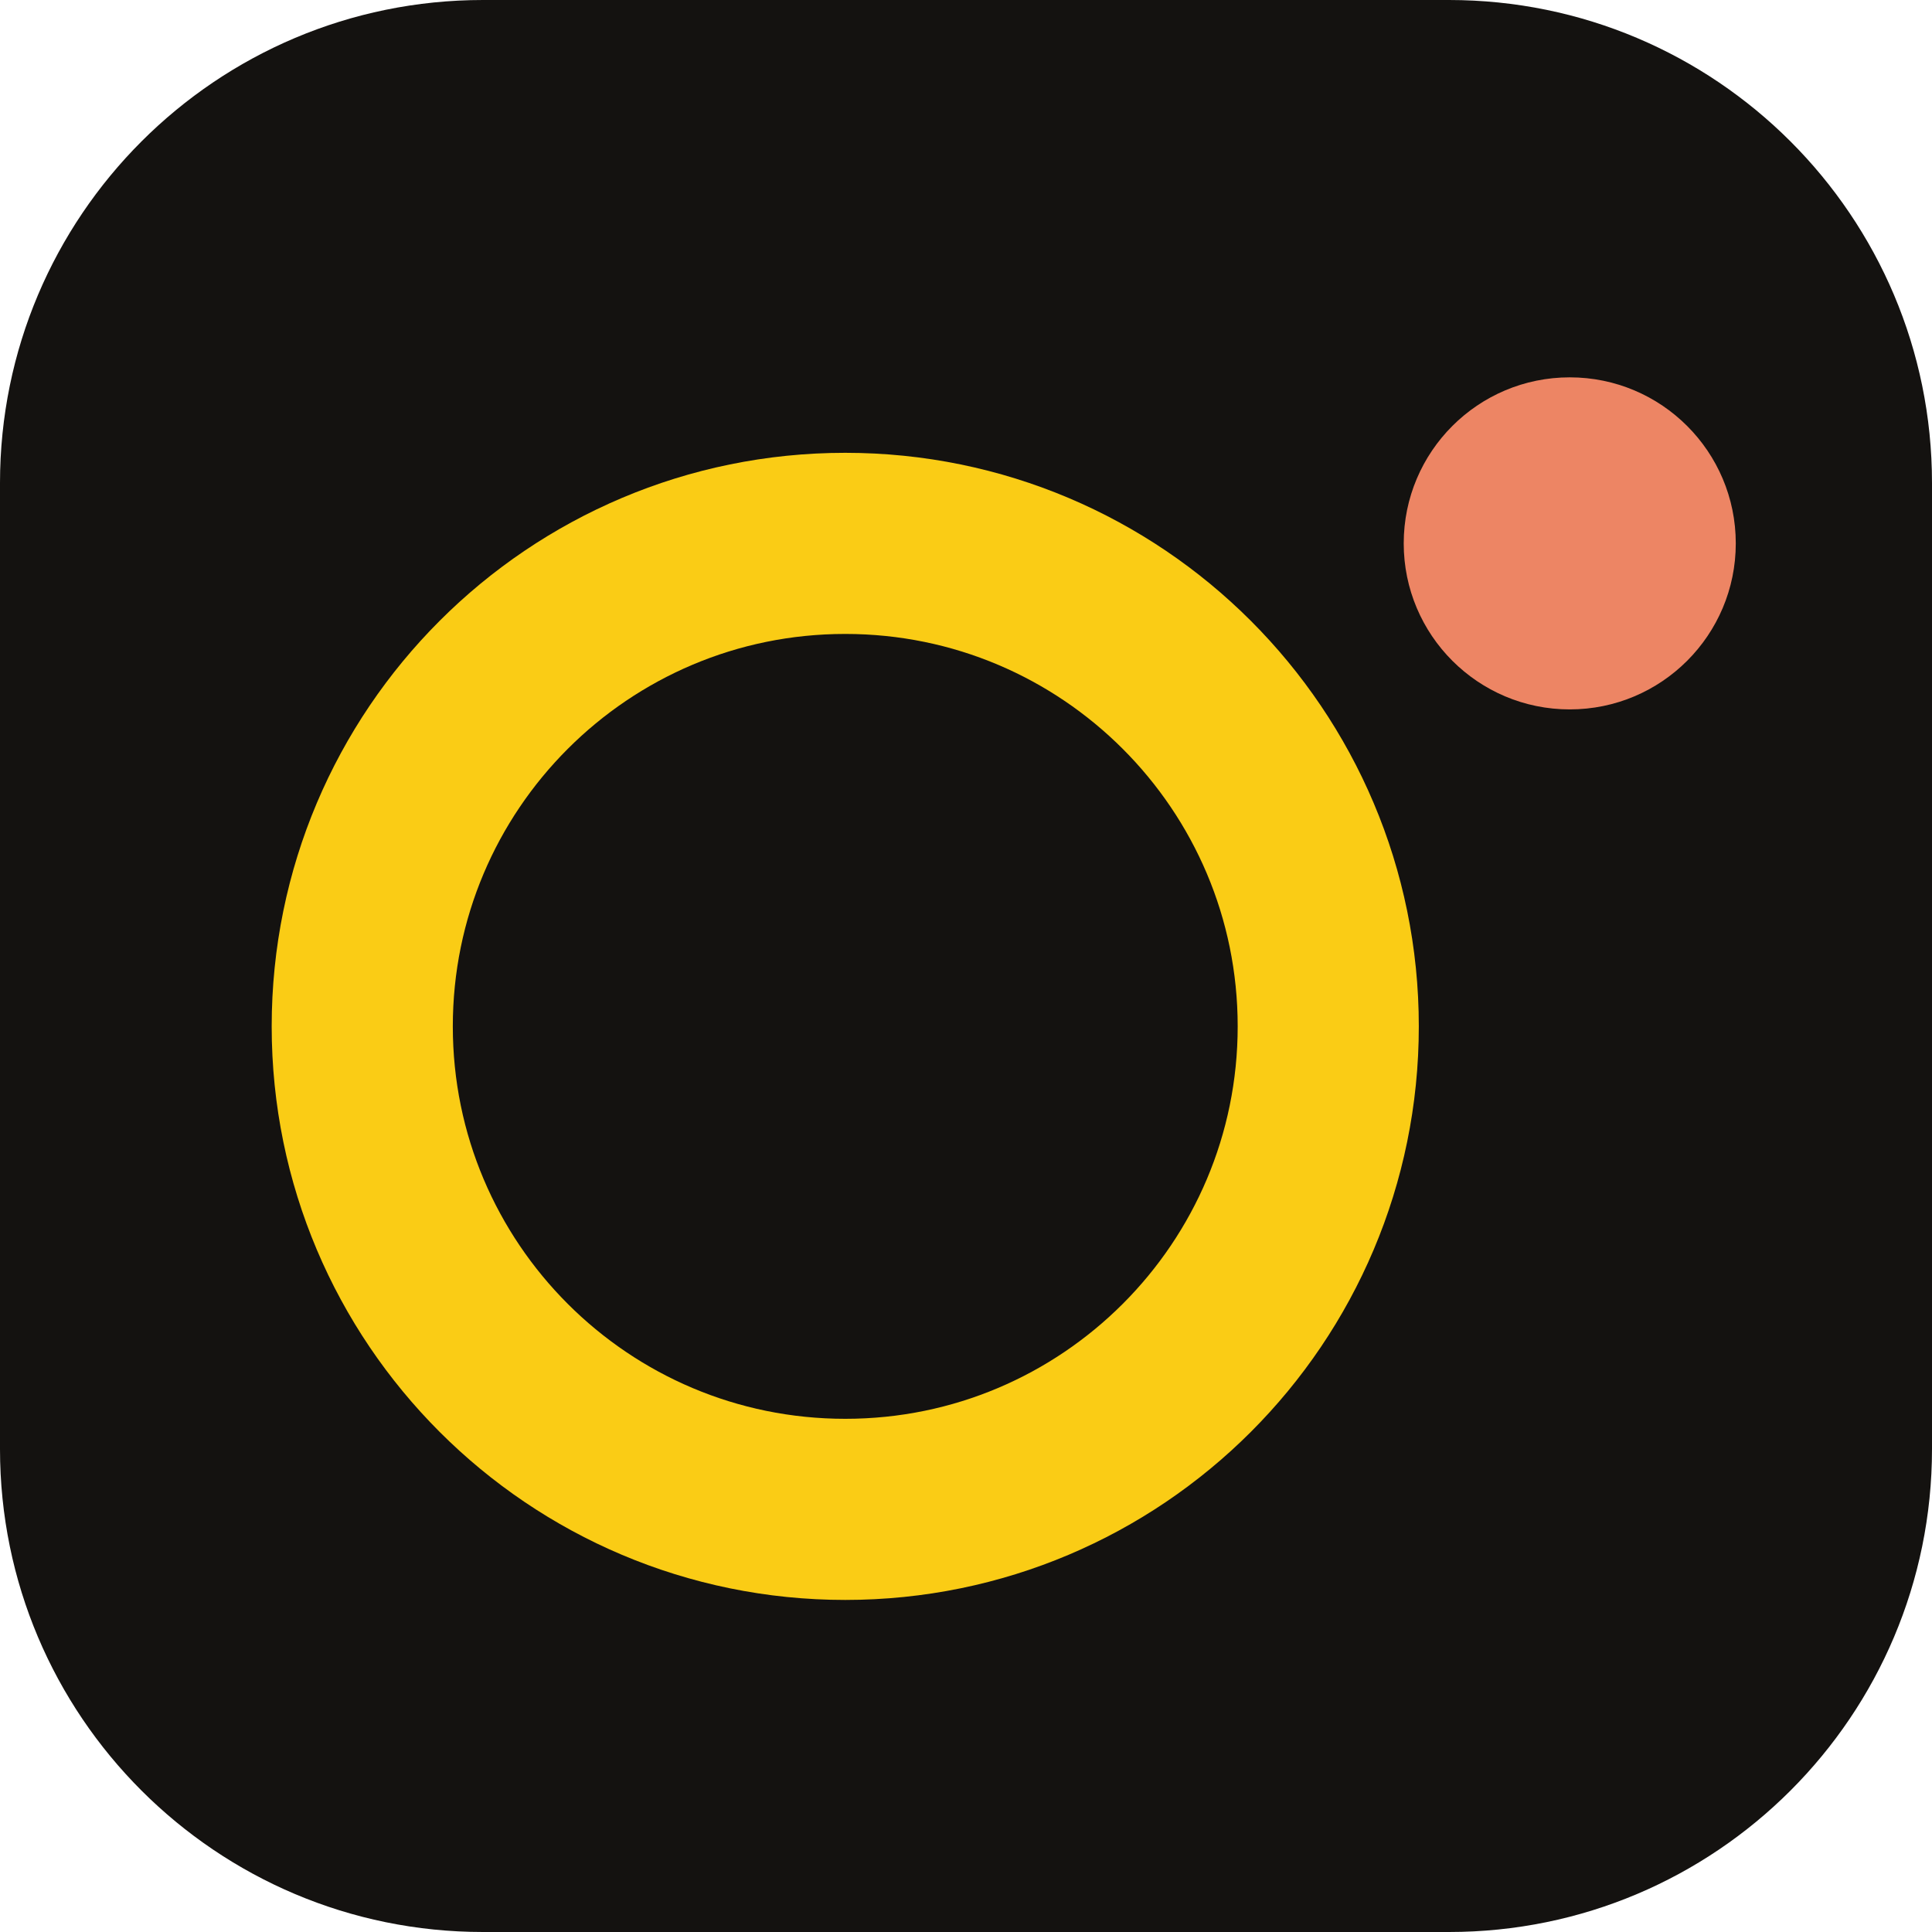
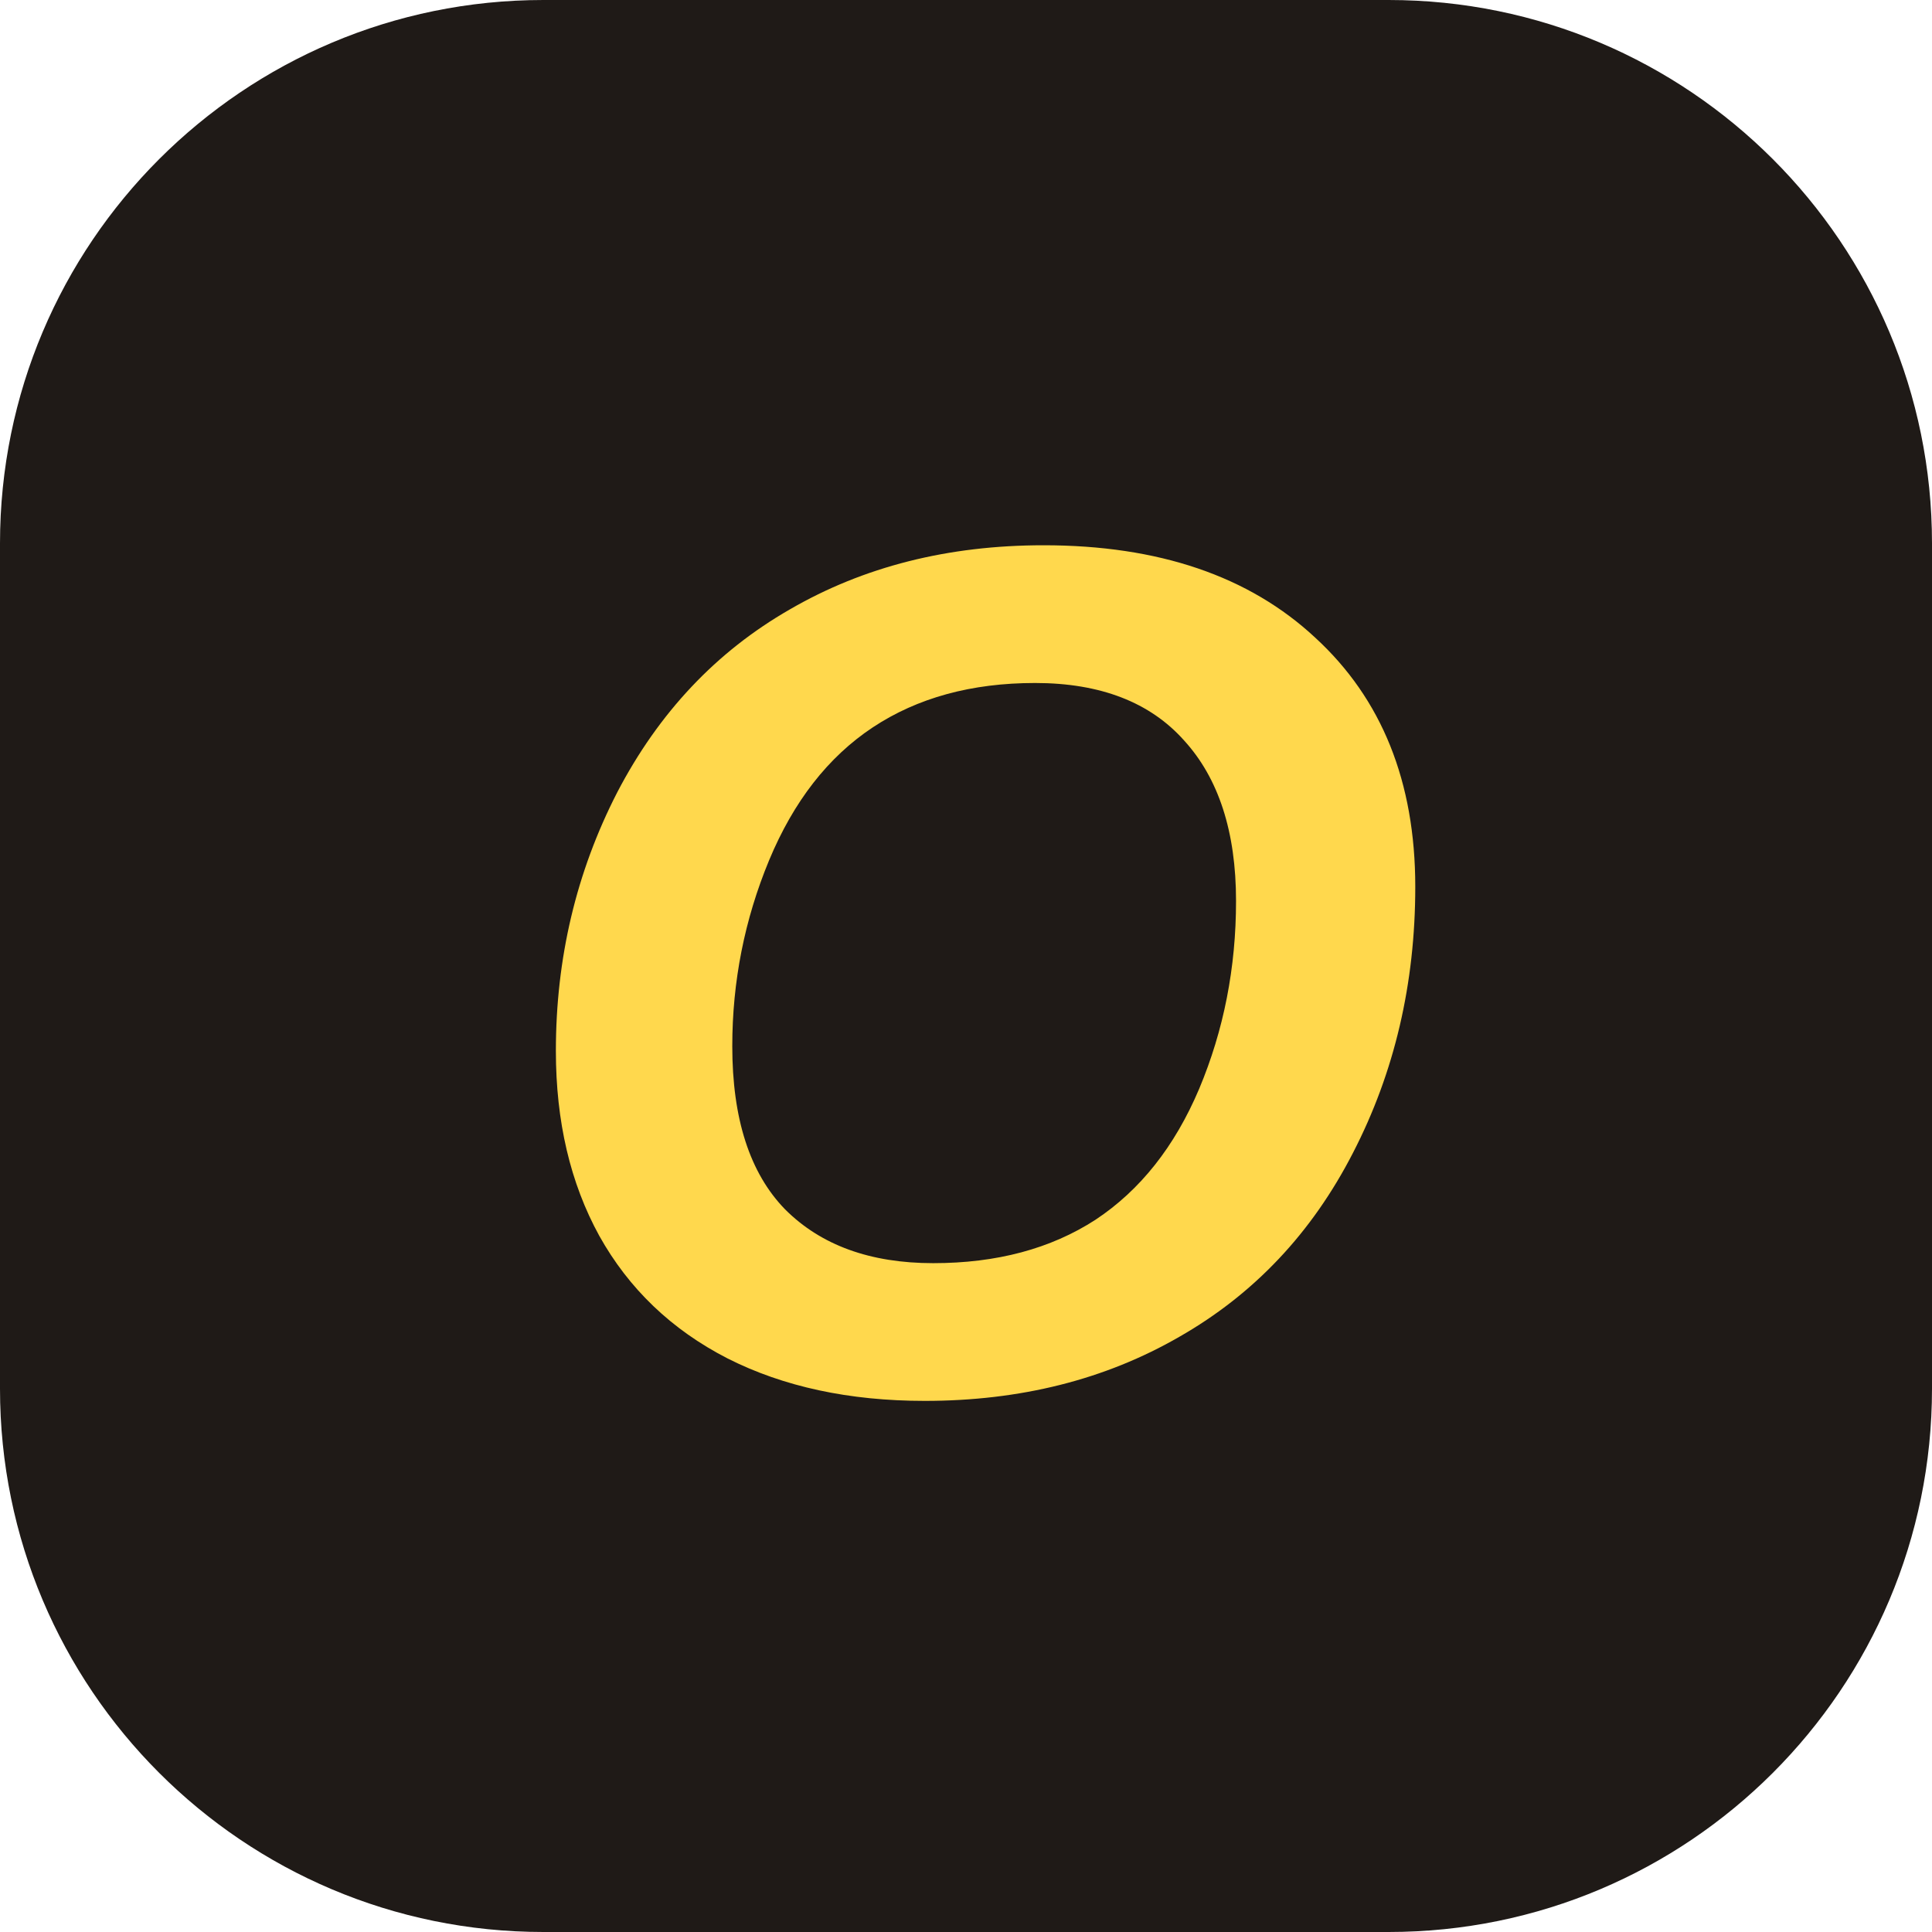
<svg xmlns="http://www.w3.org/2000/svg" viewBox="0 0 32 32">
-   <rect width="32" height="32" rx="8" fill="#141210" />
-   <circle cx="14" cy="17" r="8" fill="none" stroke="#facc15" stroke-width="3" />
-   <circle cx="26" cy="9" r="2.75" fill="#ed8564" />
+   <rect width="32" height="32" rx="9" fill="#1f1a17" />
+   <text x="16" y="23" font-family="Arial, sans-serif" font-weight="900" font-style="italic" font-size="20" fill="#ffd84d" text-anchor="middle">O</text>
</svg>
